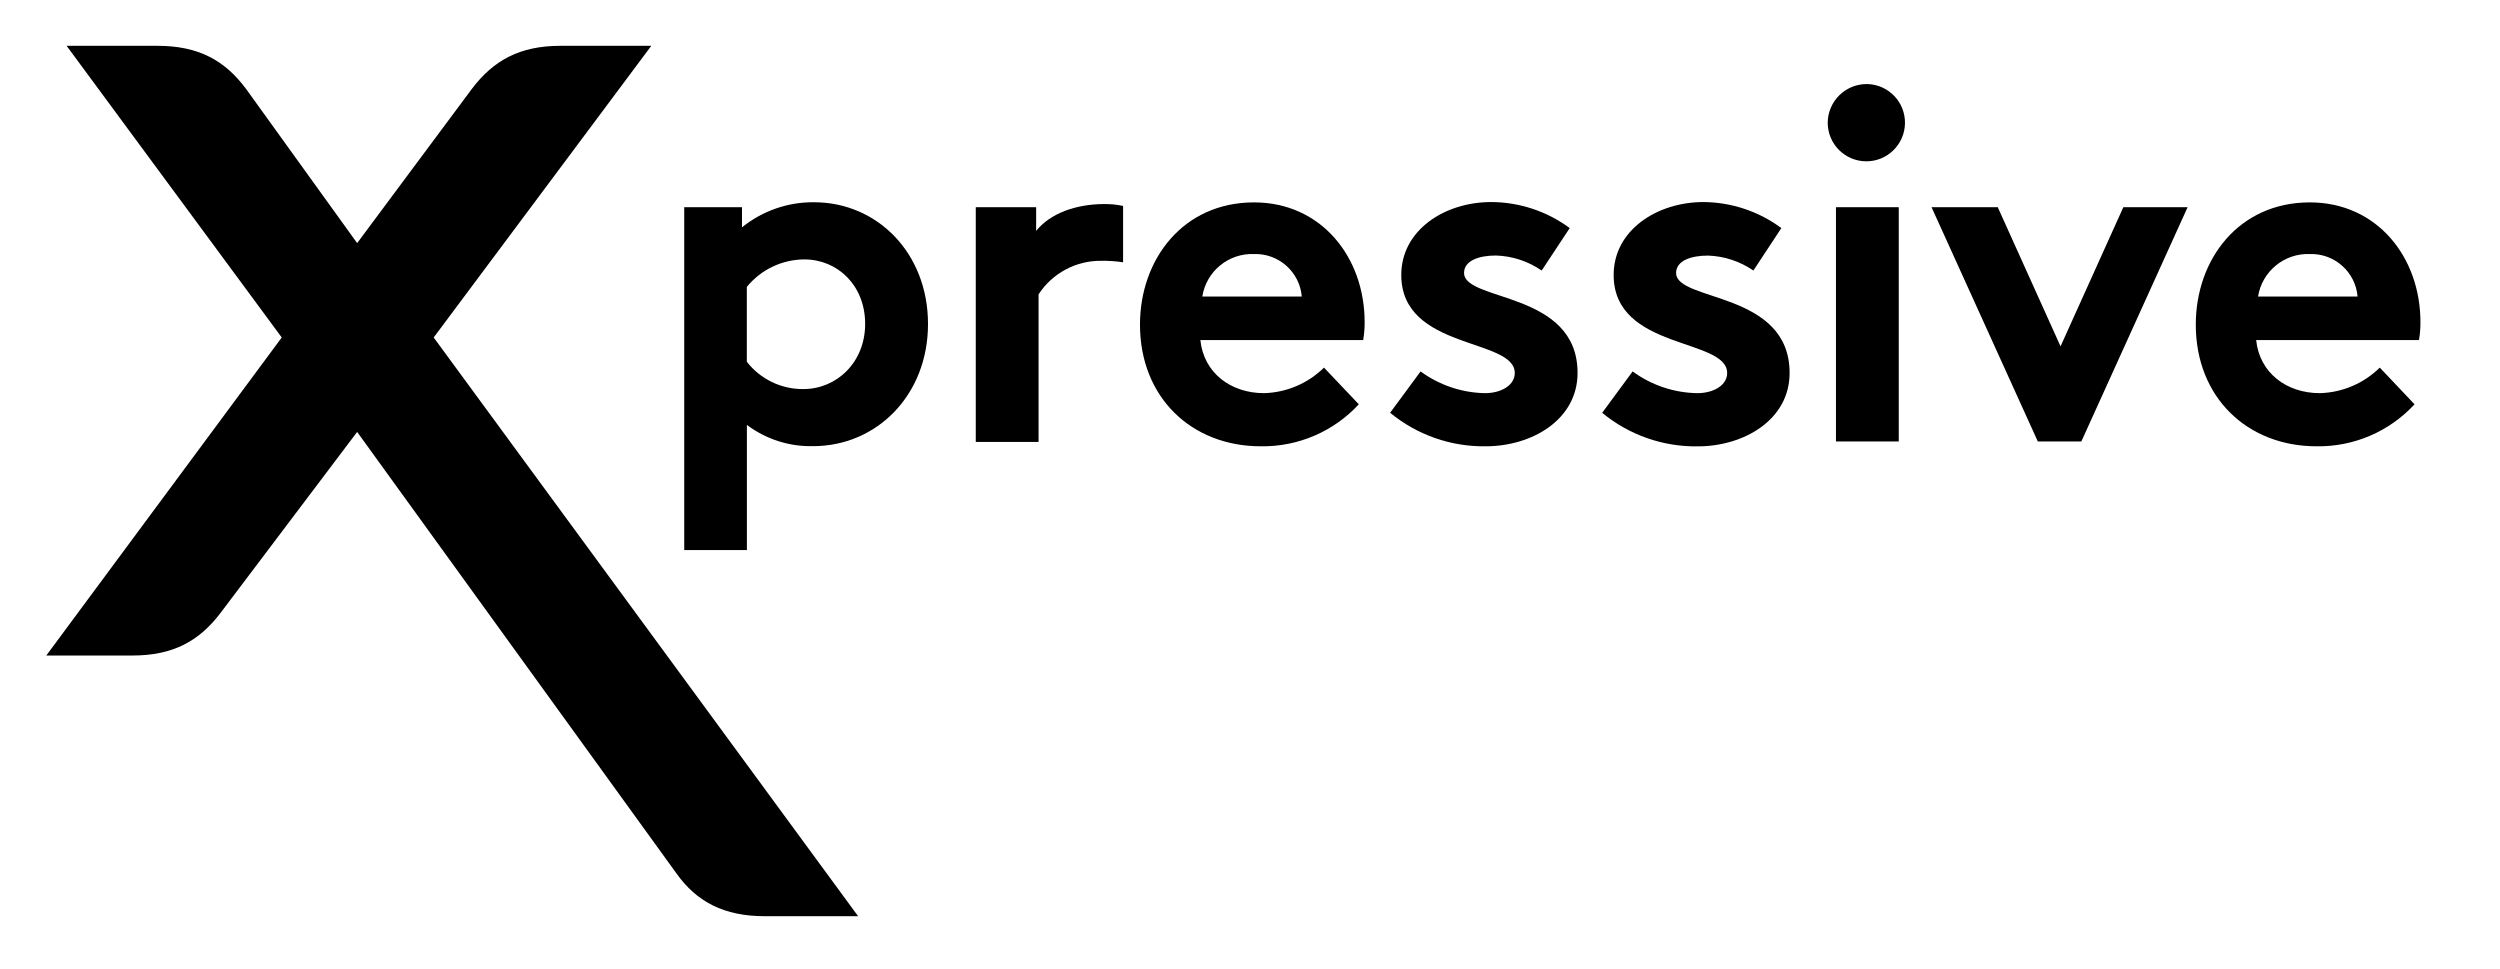
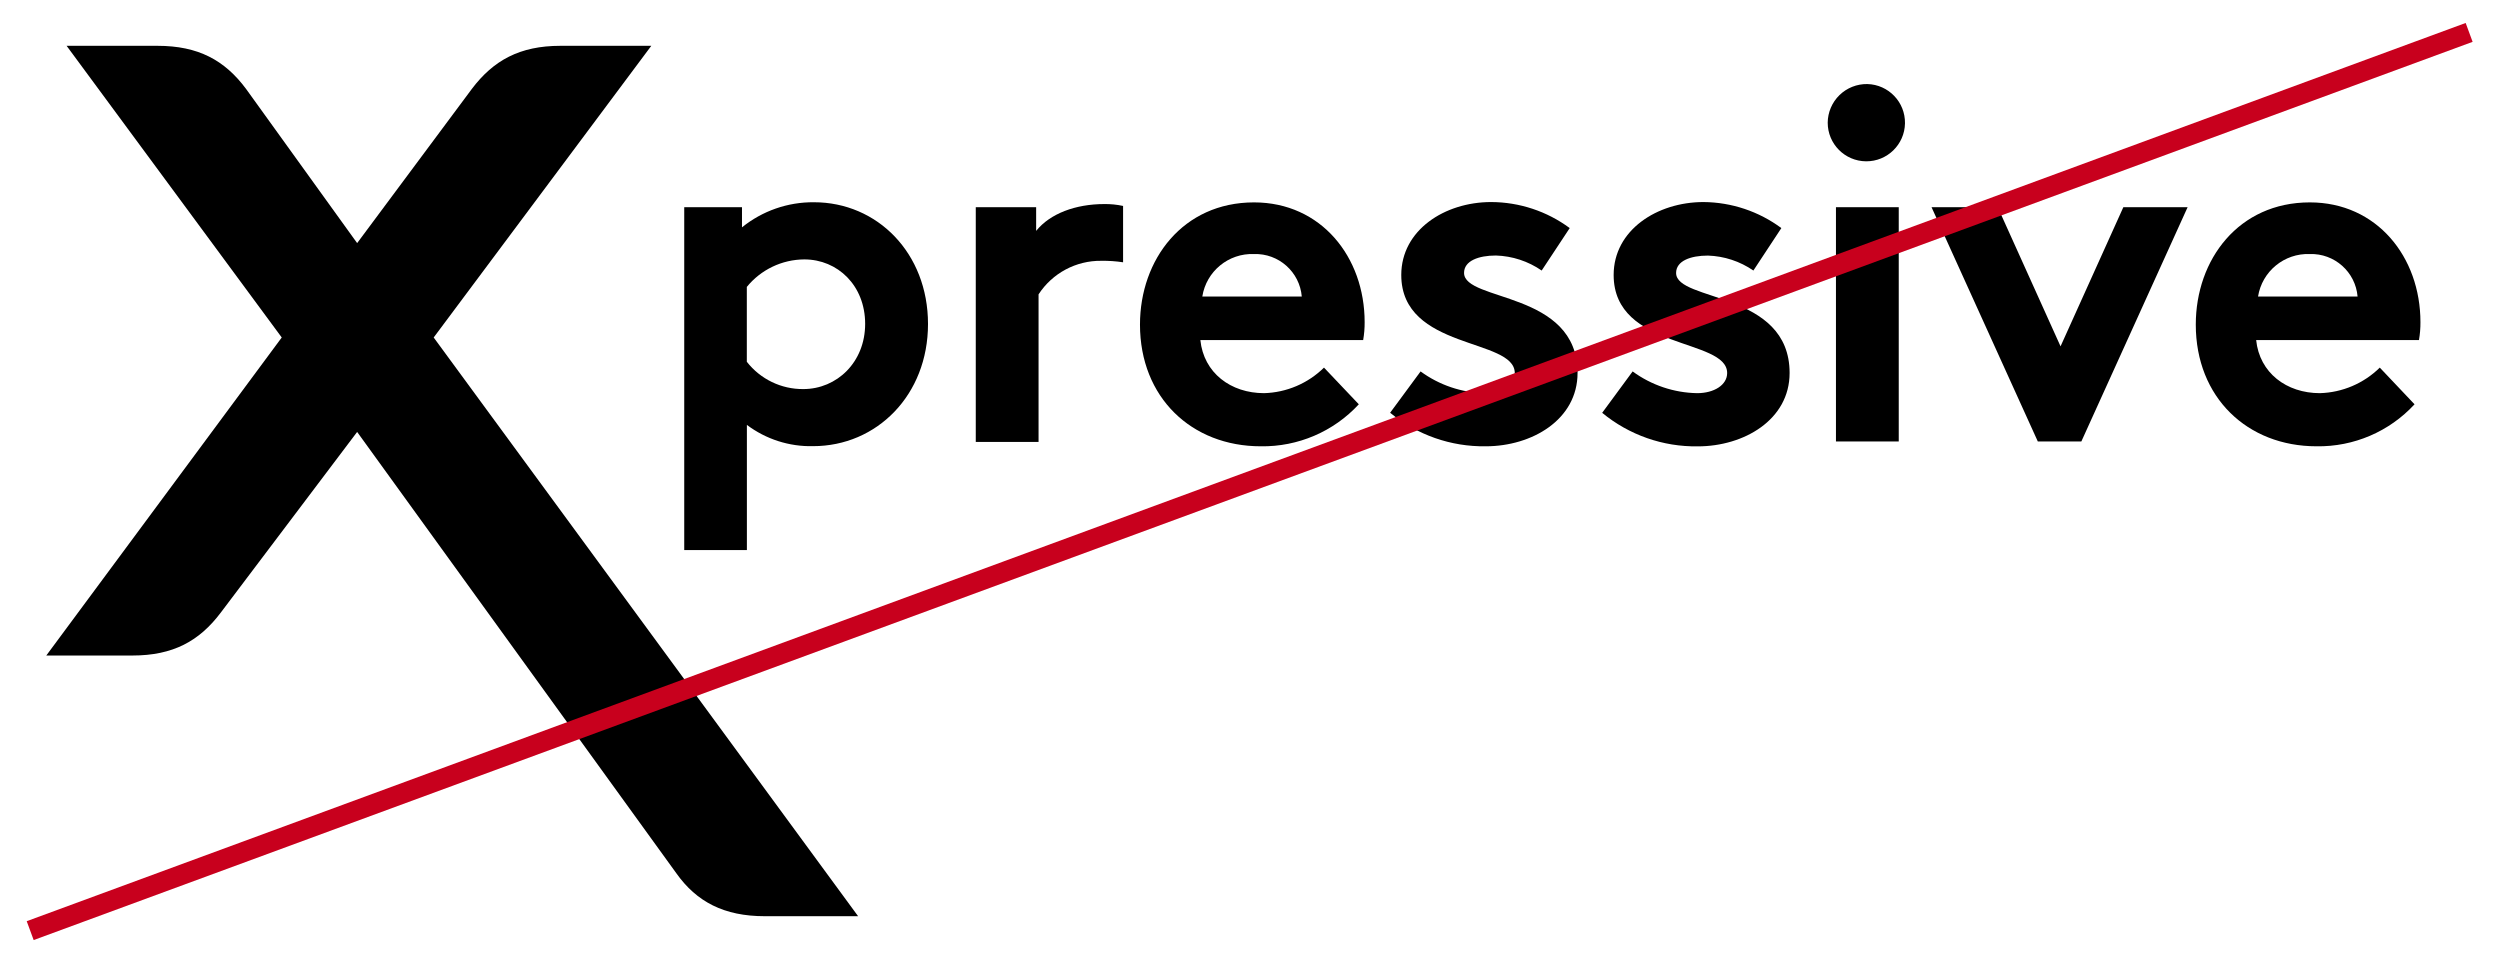
<svg xmlns="http://www.w3.org/2000/svg" id="Layer_1" data-name="Layer 1" viewBox="0 0 372.68 144.41">
+   <defs>
+     <style>.cls-1{fill:none;stroke:#c8001d;stroke-miterlimit:10;stroke-width:3px;}</style>
+   </defs>
  <path d="M127.92,136.58H114c-6.06,0-10.16-2.14-13.19-6.42L53.24,64.39,32.92,91.31c-3.21,4.27-7.13,6.41-13.19,6.41H6.9L42,50.31,9.93,6.83H23.48c6.06,0,10,2.13,13.19,6.41l16.57,23,17.11-23C73.56,9,77.48,6.83,83.54,6.83H97.09L64.65,50.31Z" />
  <path d="M110.61,30.89v3a16.82,16.82,0,0,1,10.73-3.74c9.43,0,17,7.56,17,18.15s-7.63,18.21-17.14,18.21a15.8,15.8,0,0,1-9.86-3.17V82H102V30.89Zm9.29,7.78a11.14,11.14,0,0,0-8.57,4.1V53.93A10.56,10.56,0,0,0,119.75,58c5,0,9.22-4,9.22-9.72S124.87,38.67,119.9,38.67Z" />
  <path d="M167.42,39.1a19.51,19.51,0,0,0-3.24-.22,11,11,0,0,0-9.36,5v22h-9.36V30.89h9v3.53c2.08-2.59,5.9-4,10.15-4a12.35,12.35,0,0,1,2.81.28Z" />
  <path d="M202.56,60.27a19.48,19.48,0,0,1-14.62,6.26c-10.3,0-18-7.27-18-18.14,0-9.72,6.41-18.22,17-18.22,10,0,16.49,8.14,16.49,17.86a14.76,14.76,0,0,1-.22,2.66H178.94c.5,4.9,4.53,7.92,9.5,7.92a13.26,13.26,0,0,0,8.93-3.81Zm-8.5-16.06a6.93,6.93,0,0,0-7.13-6.34,7.51,7.51,0,0,0-7.7,6.34Z" />
  <path d="M211.77,55.37a16.78,16.78,0,0,0,9.58,3.24c2.51,0,4.46-1.22,4.46-3,0-5.26-16.92-3.38-16.92-14.62,0-6.69,6.48-10.87,13.39-10.87A19.79,19.79,0,0,1,234,34l-4.18,6.33A12.68,12.68,0,0,0,223,38.09c-2.59,0-4.75.79-4.75,2.59,0,4.32,16.92,2.67,16.92,14.91,0,7-6.84,10.94-13.68,10.94a21.89,21.89,0,0,1-14.26-5Z" />
  <path d="M243.38,55.37A16.78,16.78,0,0,0,253,58.61c2.52,0,4.47-1.22,4.47-3,0-5.26-16.92-3.38-16.92-14.62,0-6.69,6.48-10.87,13.39-10.87A19.74,19.74,0,0,1,265.55,34l-4.17,6.33a12.68,12.68,0,0,0-6.77-2.23c-2.59,0-4.75.79-4.75,2.59,0,4.32,16.92,2.67,16.92,14.91,0,7-6.84,10.94-13.68,10.94a21.89,21.89,0,0,1-14.26-5Z" />
  <path d="M278.37,12.53a5.76,5.76,0,1,1-5.91,5.76A5.81,5.81,0,0,1,278.37,12.53Zm4.68,53.28h-9.36V30.89h9.36Z" />
  <path d="M307.17,51.63l9.36-20.74h9.58L310.27,65.81h-6.49L287.94,30.89h9.87Z" />
  <path d="M359.94,60.27a19.45,19.45,0,0,1-14.61,6.26c-10.3,0-18-7.27-18-18.14,0-9.72,6.4-18.22,17-18.22,10,0,16.49,8.14,16.49,17.86a14.76,14.76,0,0,1-.22,2.66H336.33c.5,4.9,4.53,7.92,9.5,7.92a13.26,13.26,0,0,0,8.93-3.81Zm-8.49-16.06a6.93,6.93,0,0,0-7.13-6.34,7.53,7.53,0,0,0-7.71,6.34Z" />
+   <line class="cls-1" x1="4.5" y1="138.73" x2="368.08" y2="4.83" />
</svg>
